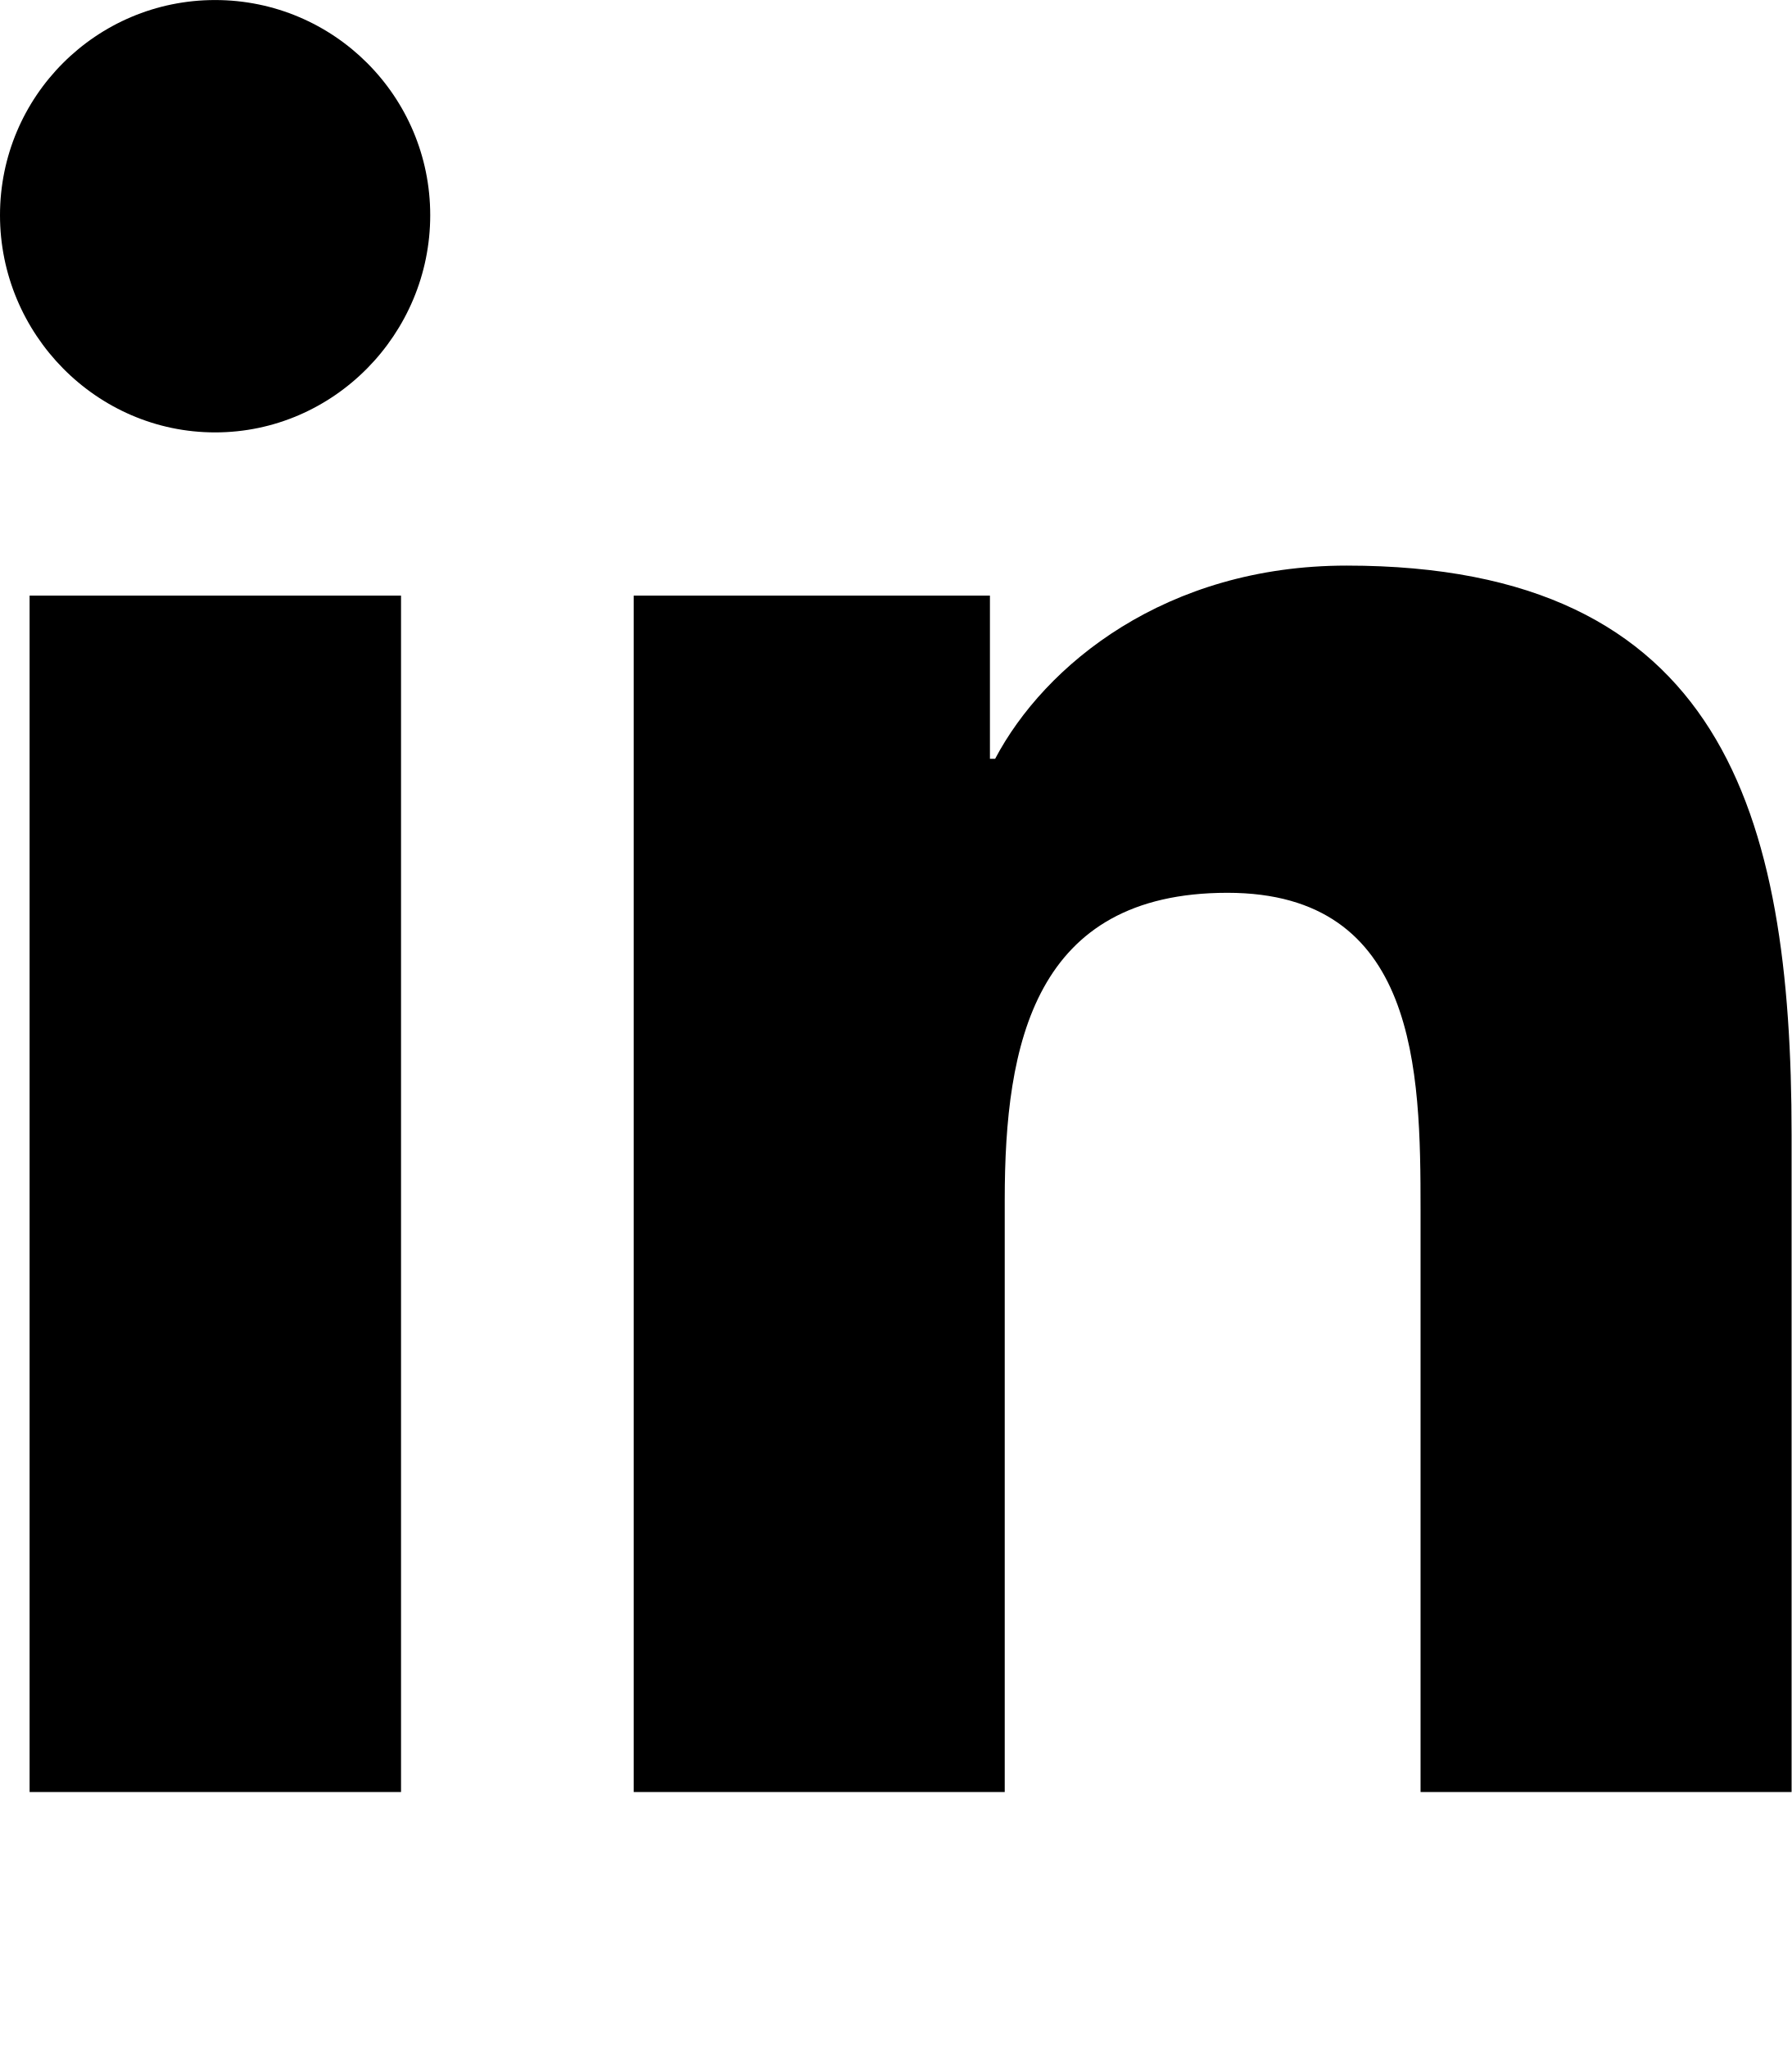
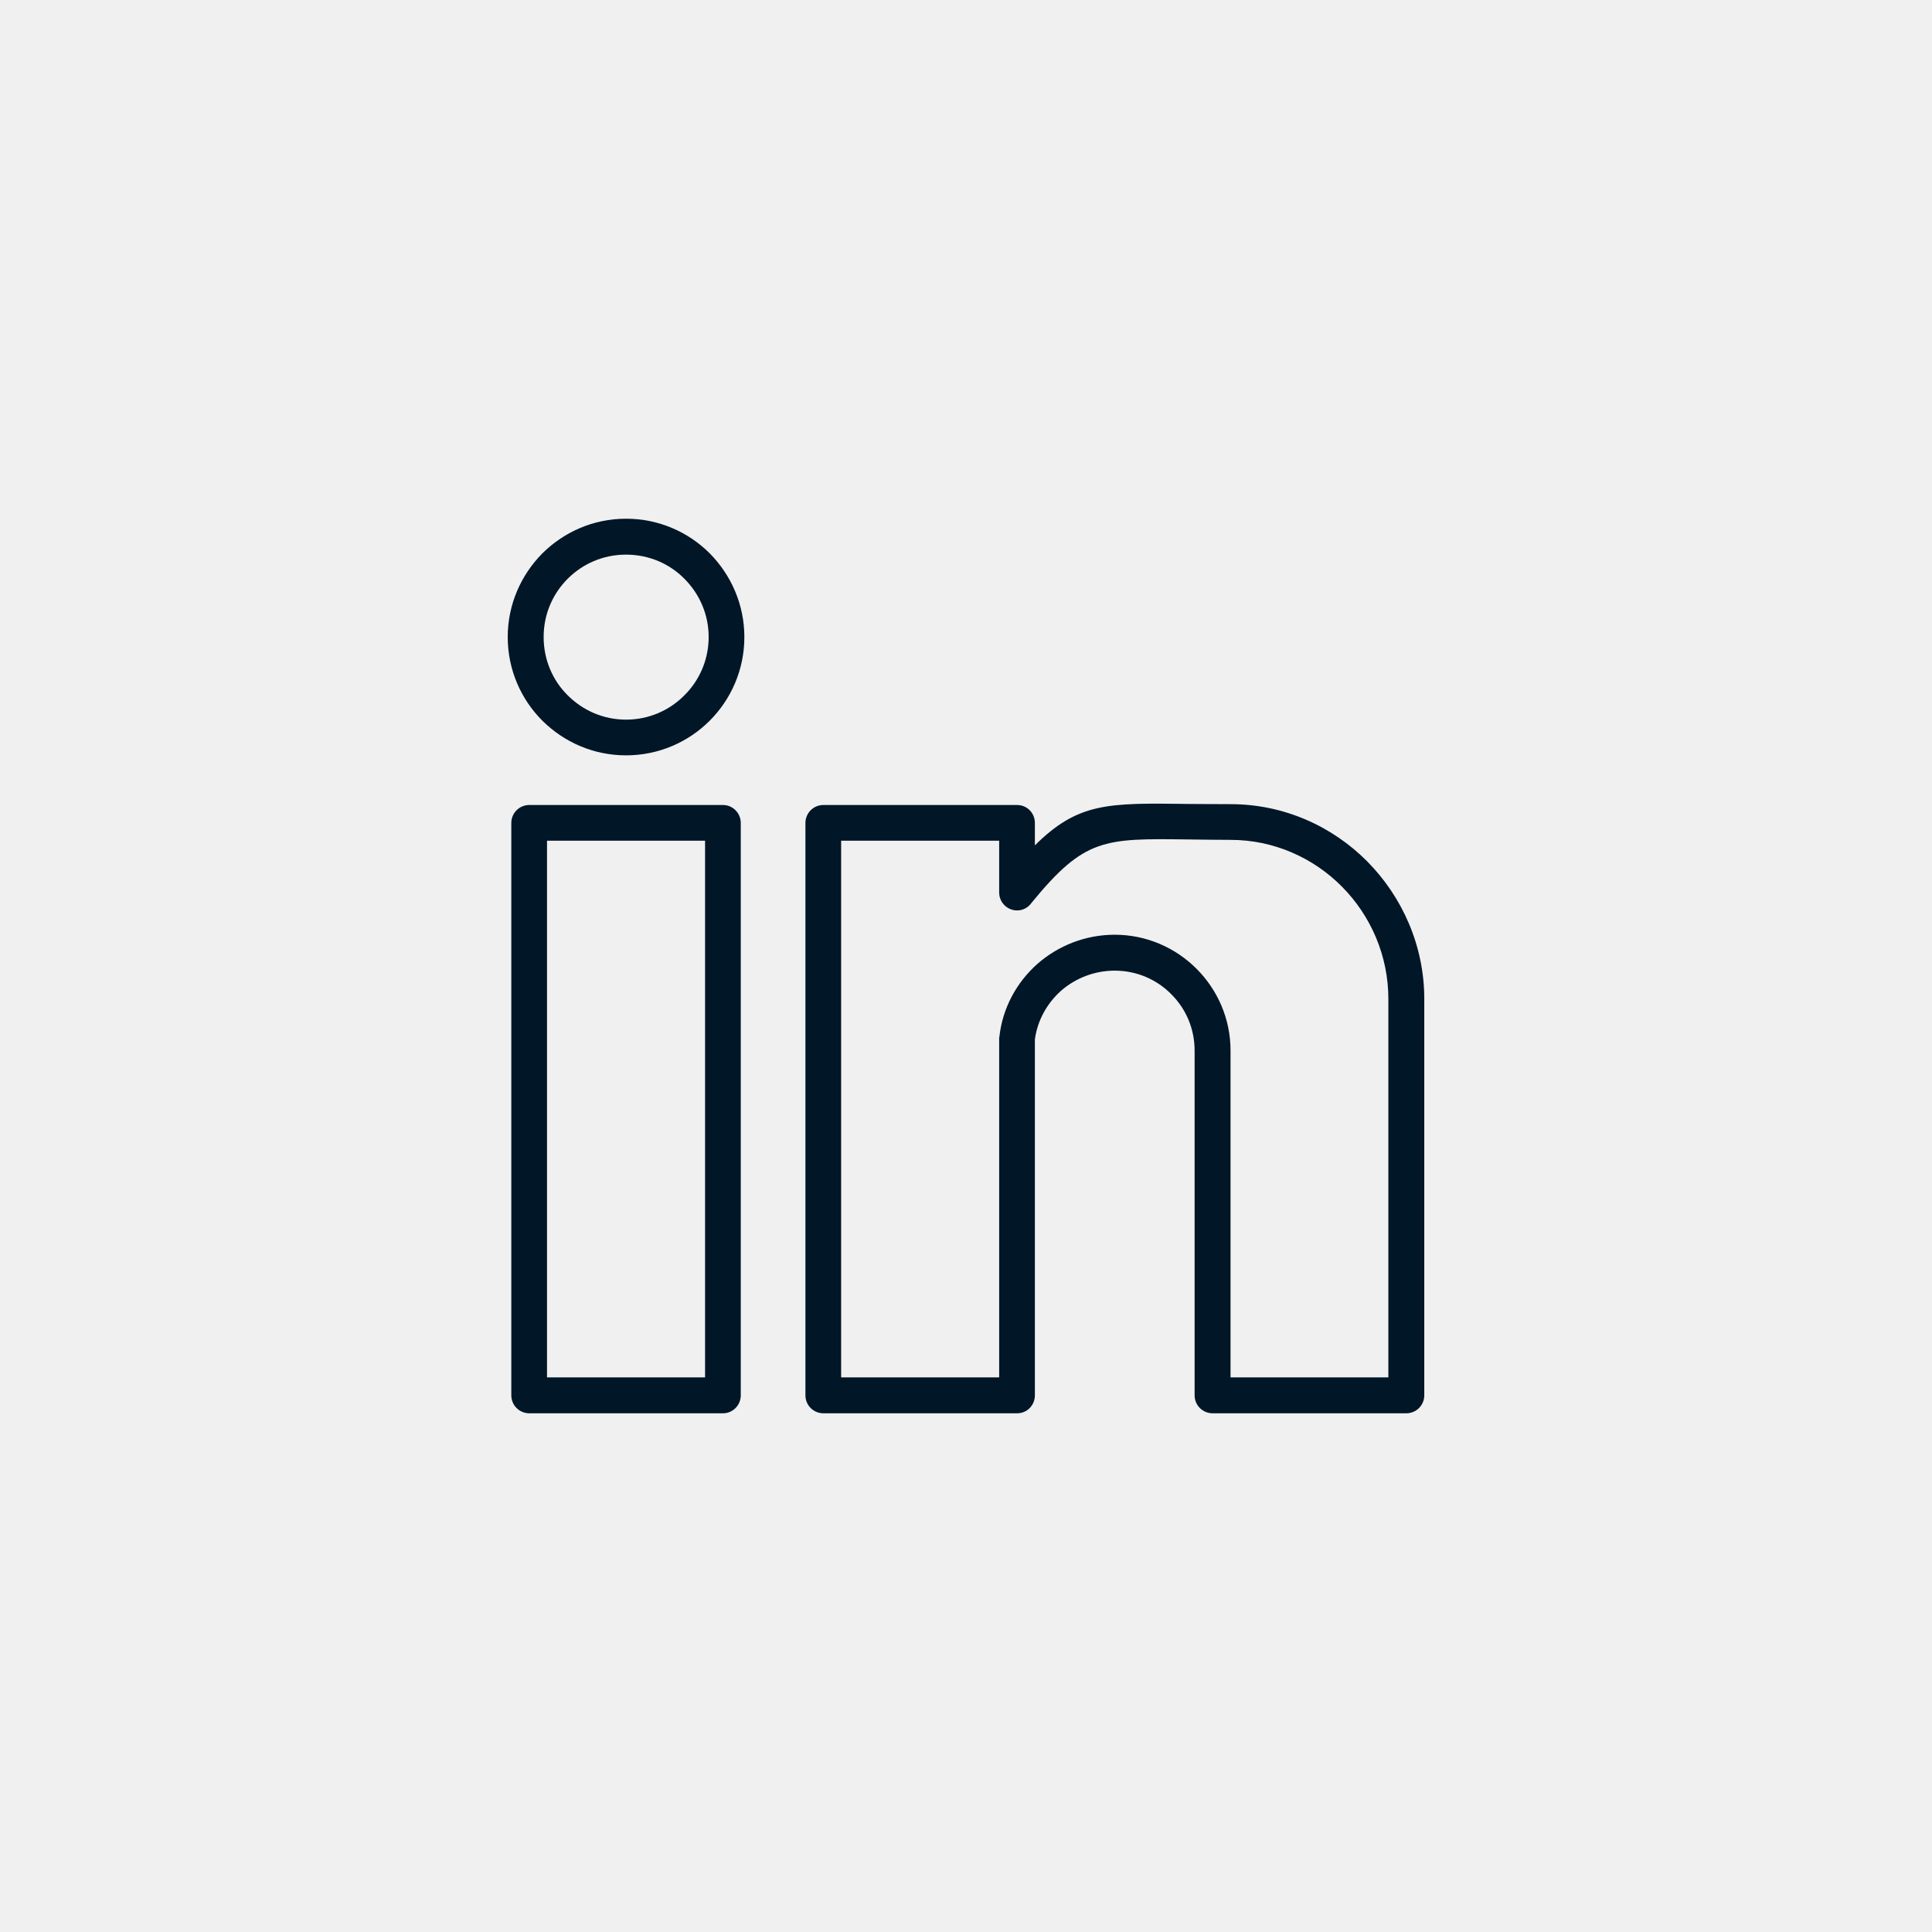
- <svg xmlns="http://www.w3.org/2000/svg" aria-hidden="true" focusable="false" data-prefix="fab" data-icon="linkedin-in" class="svg-inline--fa fa-linkedin-in fa-w-14" role="img" viewBox="0 0 448 512">
-   <path fill="currentColor" d="M100.28 448H7.4V148.9h92.88zM53.79 108.1C24.09 108.1 0 83.5 0 53.8a53.79 53.79 0 0 1 107.58 0c0 29.7-24.1 54.3-53.79 54.3zM447.9 448h-92.68V302.4c0-34.7-.7-79.2-48.29-79.2-48.29 0-55.69 37.7-55.69 76.7V448h-92.78V148.9h89.08v40.8h1.3c12.4-23.5 42.69-48.3 87.88-48.3 94 0 111.28 61.9 111.28 142.3V448z" />
+ <svg xmlns="http://www.w3.org/2000/svg" width="91.44mm" height="91.44mm" version="1.1" style="shape-rendering:geometricPrecision; text-rendering:geometricPrecision; image-rendering:optimizeQuality; fill-rule:evenodd; clip-rule:evenodd" viewBox="0 0 9144 9144">
+   <defs>
+     <style type="text/css">  .fil0 {fill:#F0F0F0} .fil1 {fill:#011627;fill-rule:nonzero}  </style>
+   </defs>
+   <g id="Layer_x0020_1">
+     <g id="_2744712271136">
+       <polygon class="fil0" points="0,0 9144,0 9144,9144 0,9144 " />
+       <path class="fil1" d="M3897 3810l917 0c47,0 84,38 84,85l0 106c205,-203 345,-201 725,-196 47,0 101,1 201,1 252,0 481,104 647,271 166,168 270,399 270,651l0 1876c0,47 -38,85 -85,85l-917 0c-47,0 -85,-38 -85,-85l0 -1632c0,-104 -42,-199 -111,-267 -68,-69 -163,-111 -267,-111 -97,0 -186,36 -254,95 -66,59 -112,140 -124,231l0 1684c0,47 -37,85 -84,85l-917 0c-47,0 -85,-38 -85,-85l0 -2709c0,-47 38,-85 85,-85zm-1392 0l917 0c46,0 84,38 84,85l0 2709c0,47 -38,85 -84,85l-917 0c-47,0 -85,-38 -85,-85l0 -2709c0,-47 38,-85 85,-85zm832 169l-748 0 0 2540 748 0 0 -2540zm-374 -1524c155,0 295,63 396,164 101,102 164,242 164,396 0,155 -63,295 -164,396 -101,101 -241,164 -396,164 -155,0 -294,-63 -396,-164 -101,-101 -164,-241 -164,-396 0,-154 63,-294 164,-396 102,-101 241,-164 396,-164zm276 284c-70,-71 -168,-114 -276,-114 -108,0 -205,43 -276,114 -71,71 -114,168 -114,276 0,108 43,206 114,276 71,71 168,115 276,115 108,0 206,-44 276,-115 71,-70 115,-168 115,-276 0,-108 -44,-205 -115,-276zm1490 1240l-748 0 0 2540 748 0 0 -1603c0,-3 0,-6 1,-9 15,-137 82,-258 180,-345 98,-86 227,-138 366,-138 151,0 288,62 387,161 99,99 161,236 161,387l0 1547 747 0 0 -1791c0,-206 -84,-395 -220,-532 -135,-136 -322,-221 -527,-221 -50,0 -130,-1 -203,-2 -396,-5 -488,-6 -738,299 -15,22 -40,37 -69,37 -47,0 -85,-38 -85,-85l0 -245z" />
+     </g>
+   </g>
</svg>
